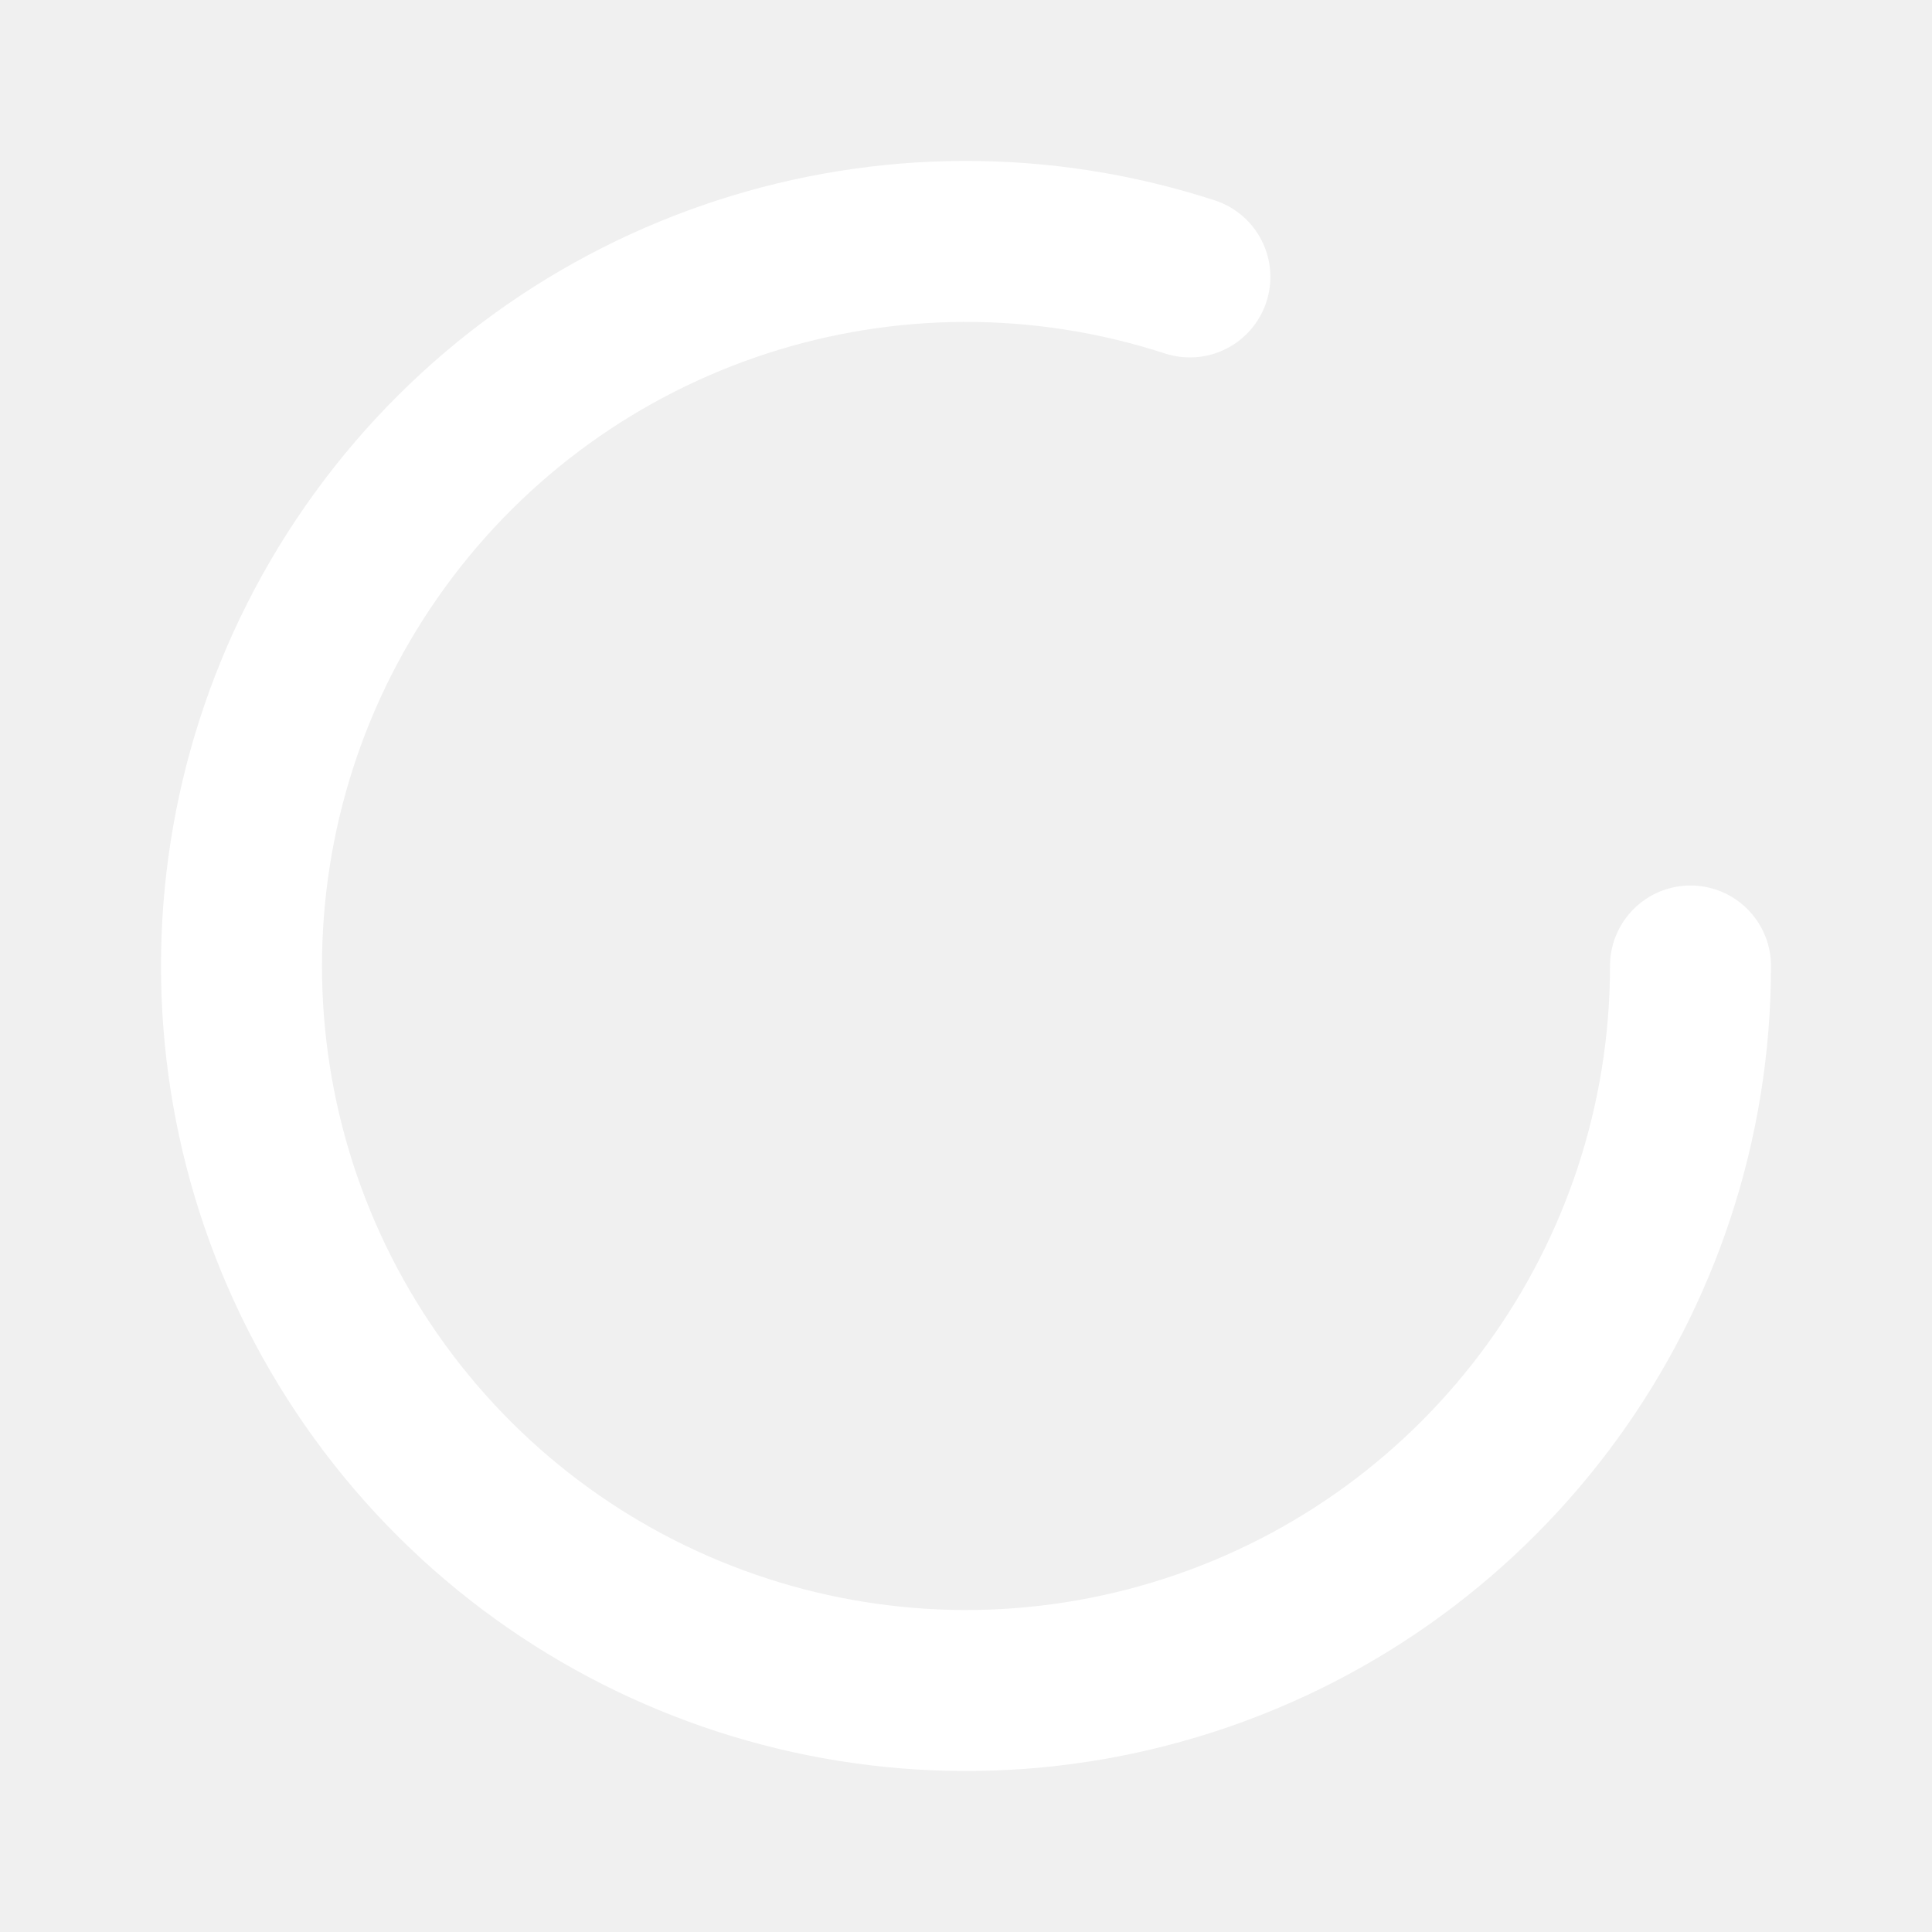
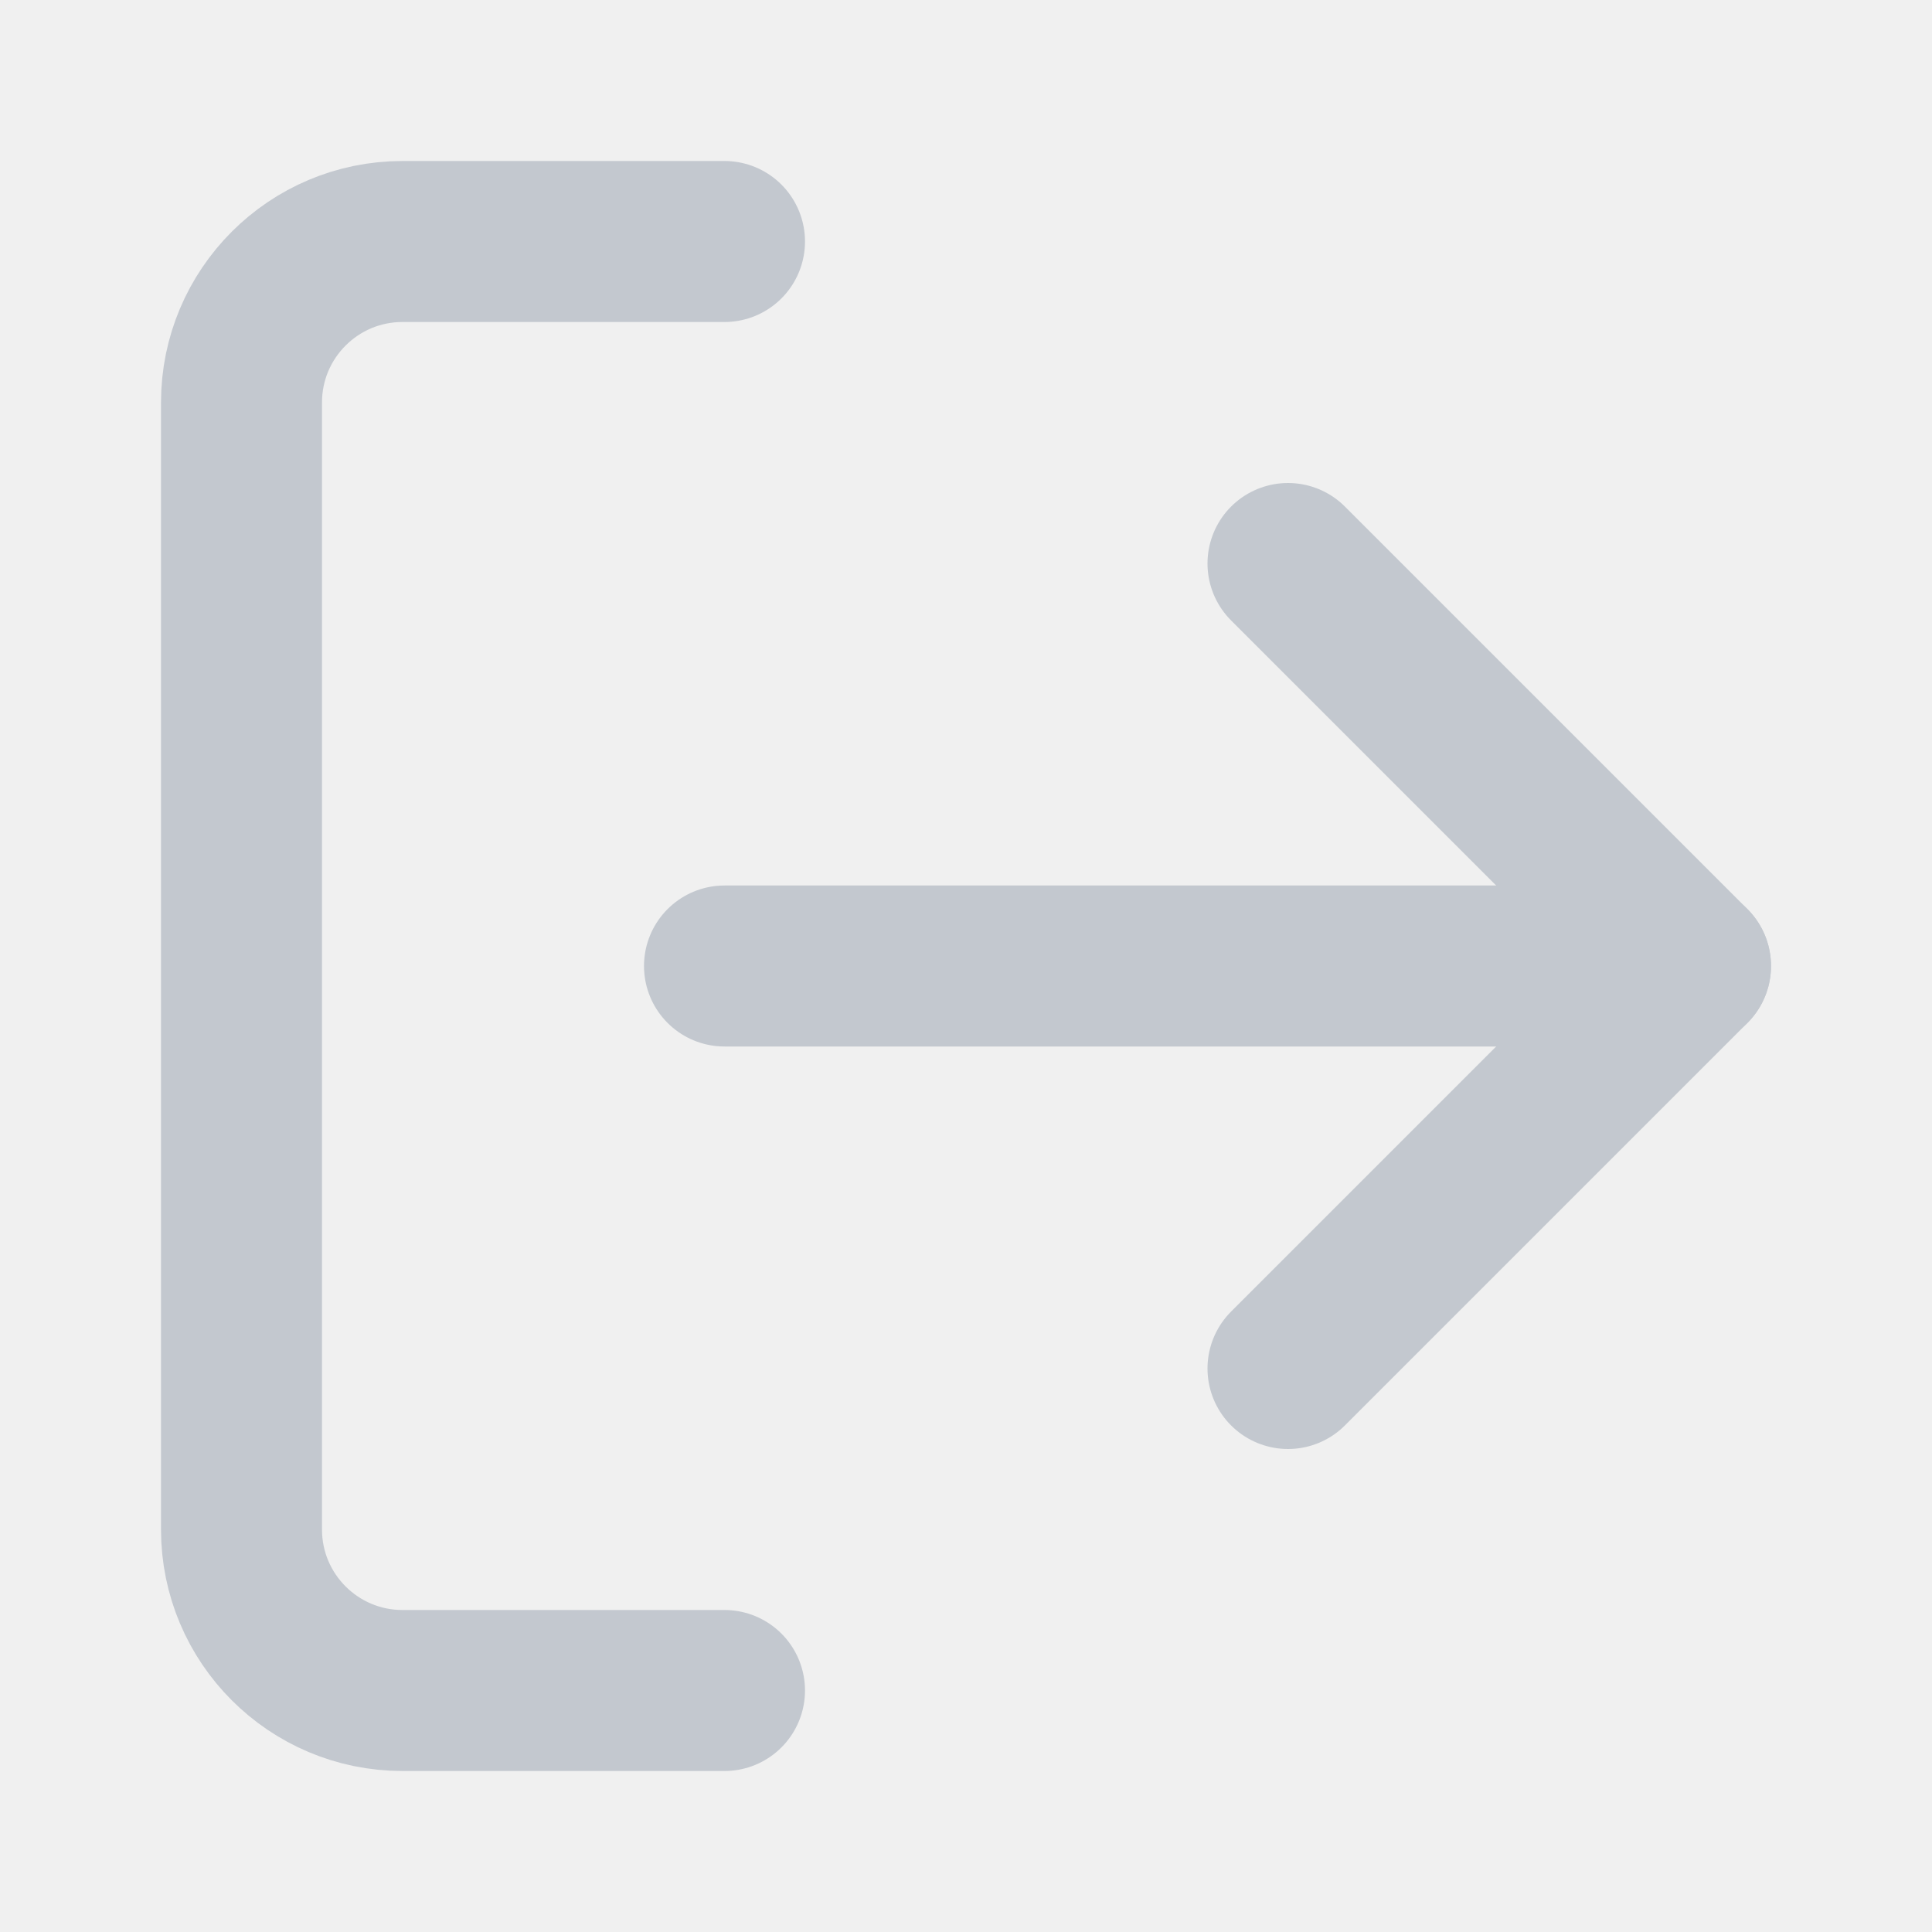
- <svg xmlns="http://www.w3.org/2000/svg" class="lucide lucide-loader-circle" width="24" height="24" viewBox="0 0 24 24" fill="none" stroke="#FFFFFF" stroke-width="2" stroke-linecap="round" stroke-linejoin="round">
-   <path d="M21 12a9 9 0 1 1-6.219-8.56" />
+ <svg xmlns="http://www.w3.org/2000/svg" class="lucide lucide-log-out" width="24" height="24" viewBox="0 0 24 24" fill="none" stroke="#C3C8CF" stroke-width="2" stroke-linecap="round" stroke-linejoin="round">
+   <path d="m16 17 5-5-5-5" />
+   <path d="M21 12H9" />
+   <path d="M9 21H5a2 2 0 0 1-2-2V5a2 2 0 0 1 2-2h4" />
</svg>
